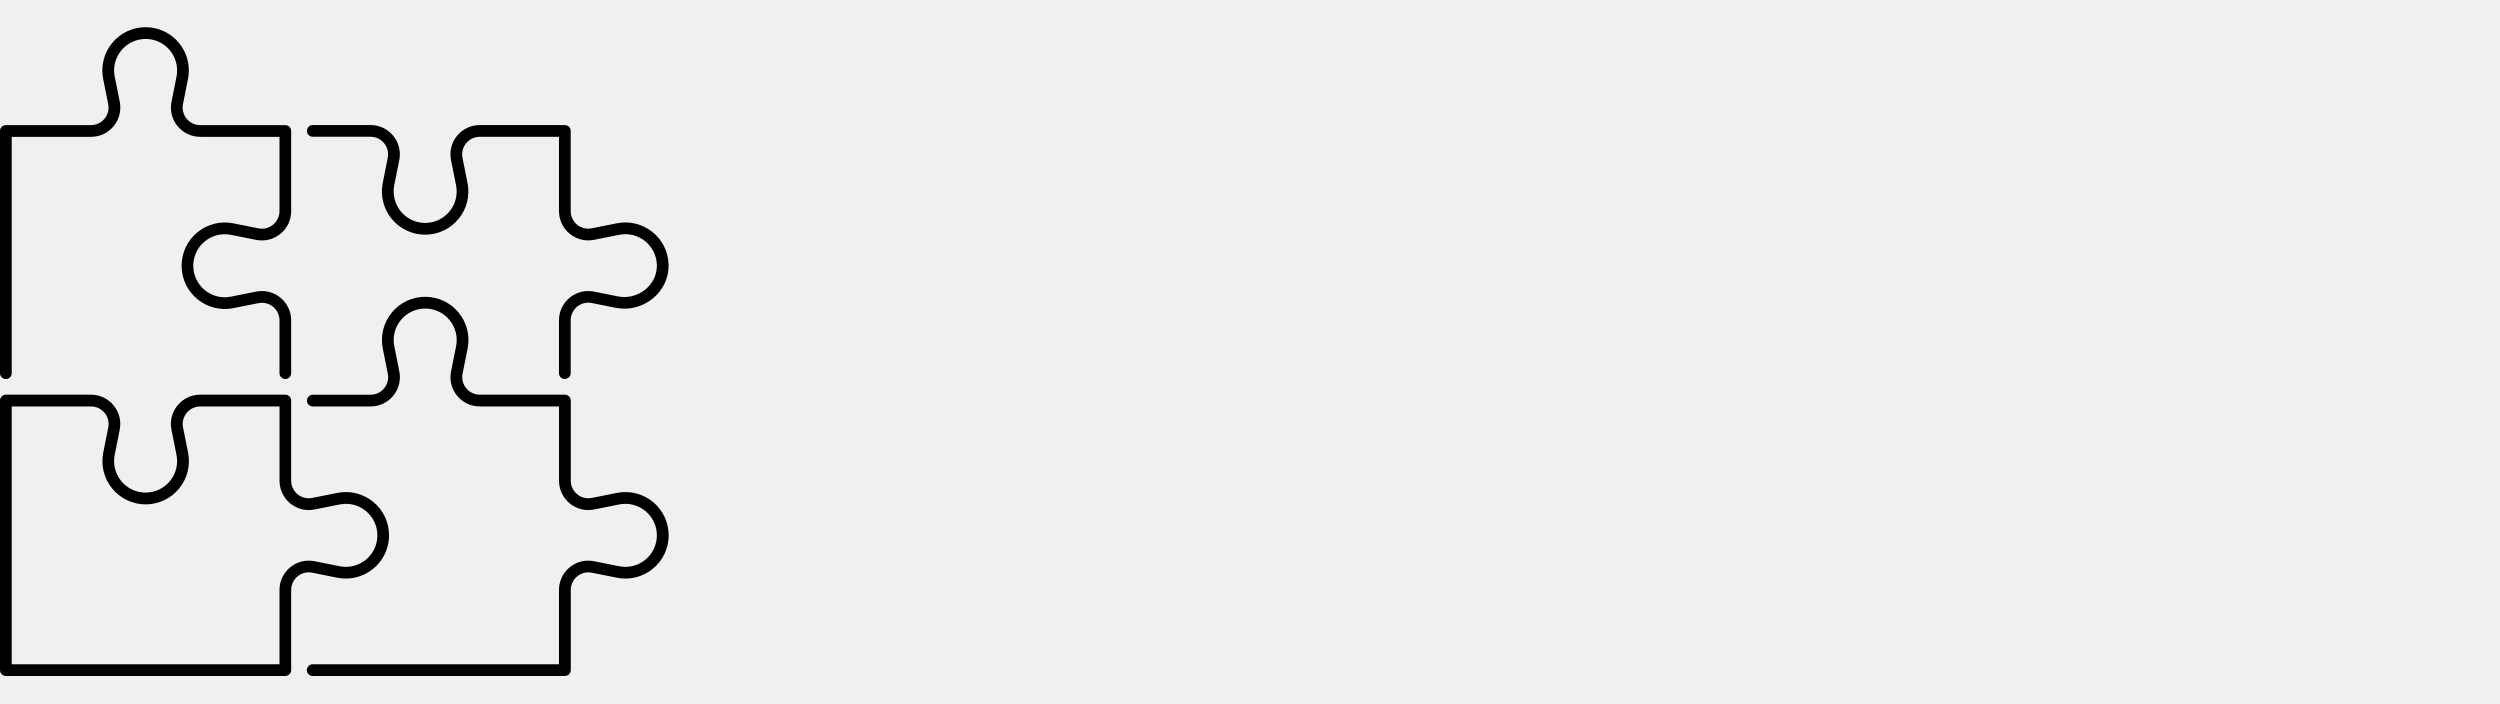
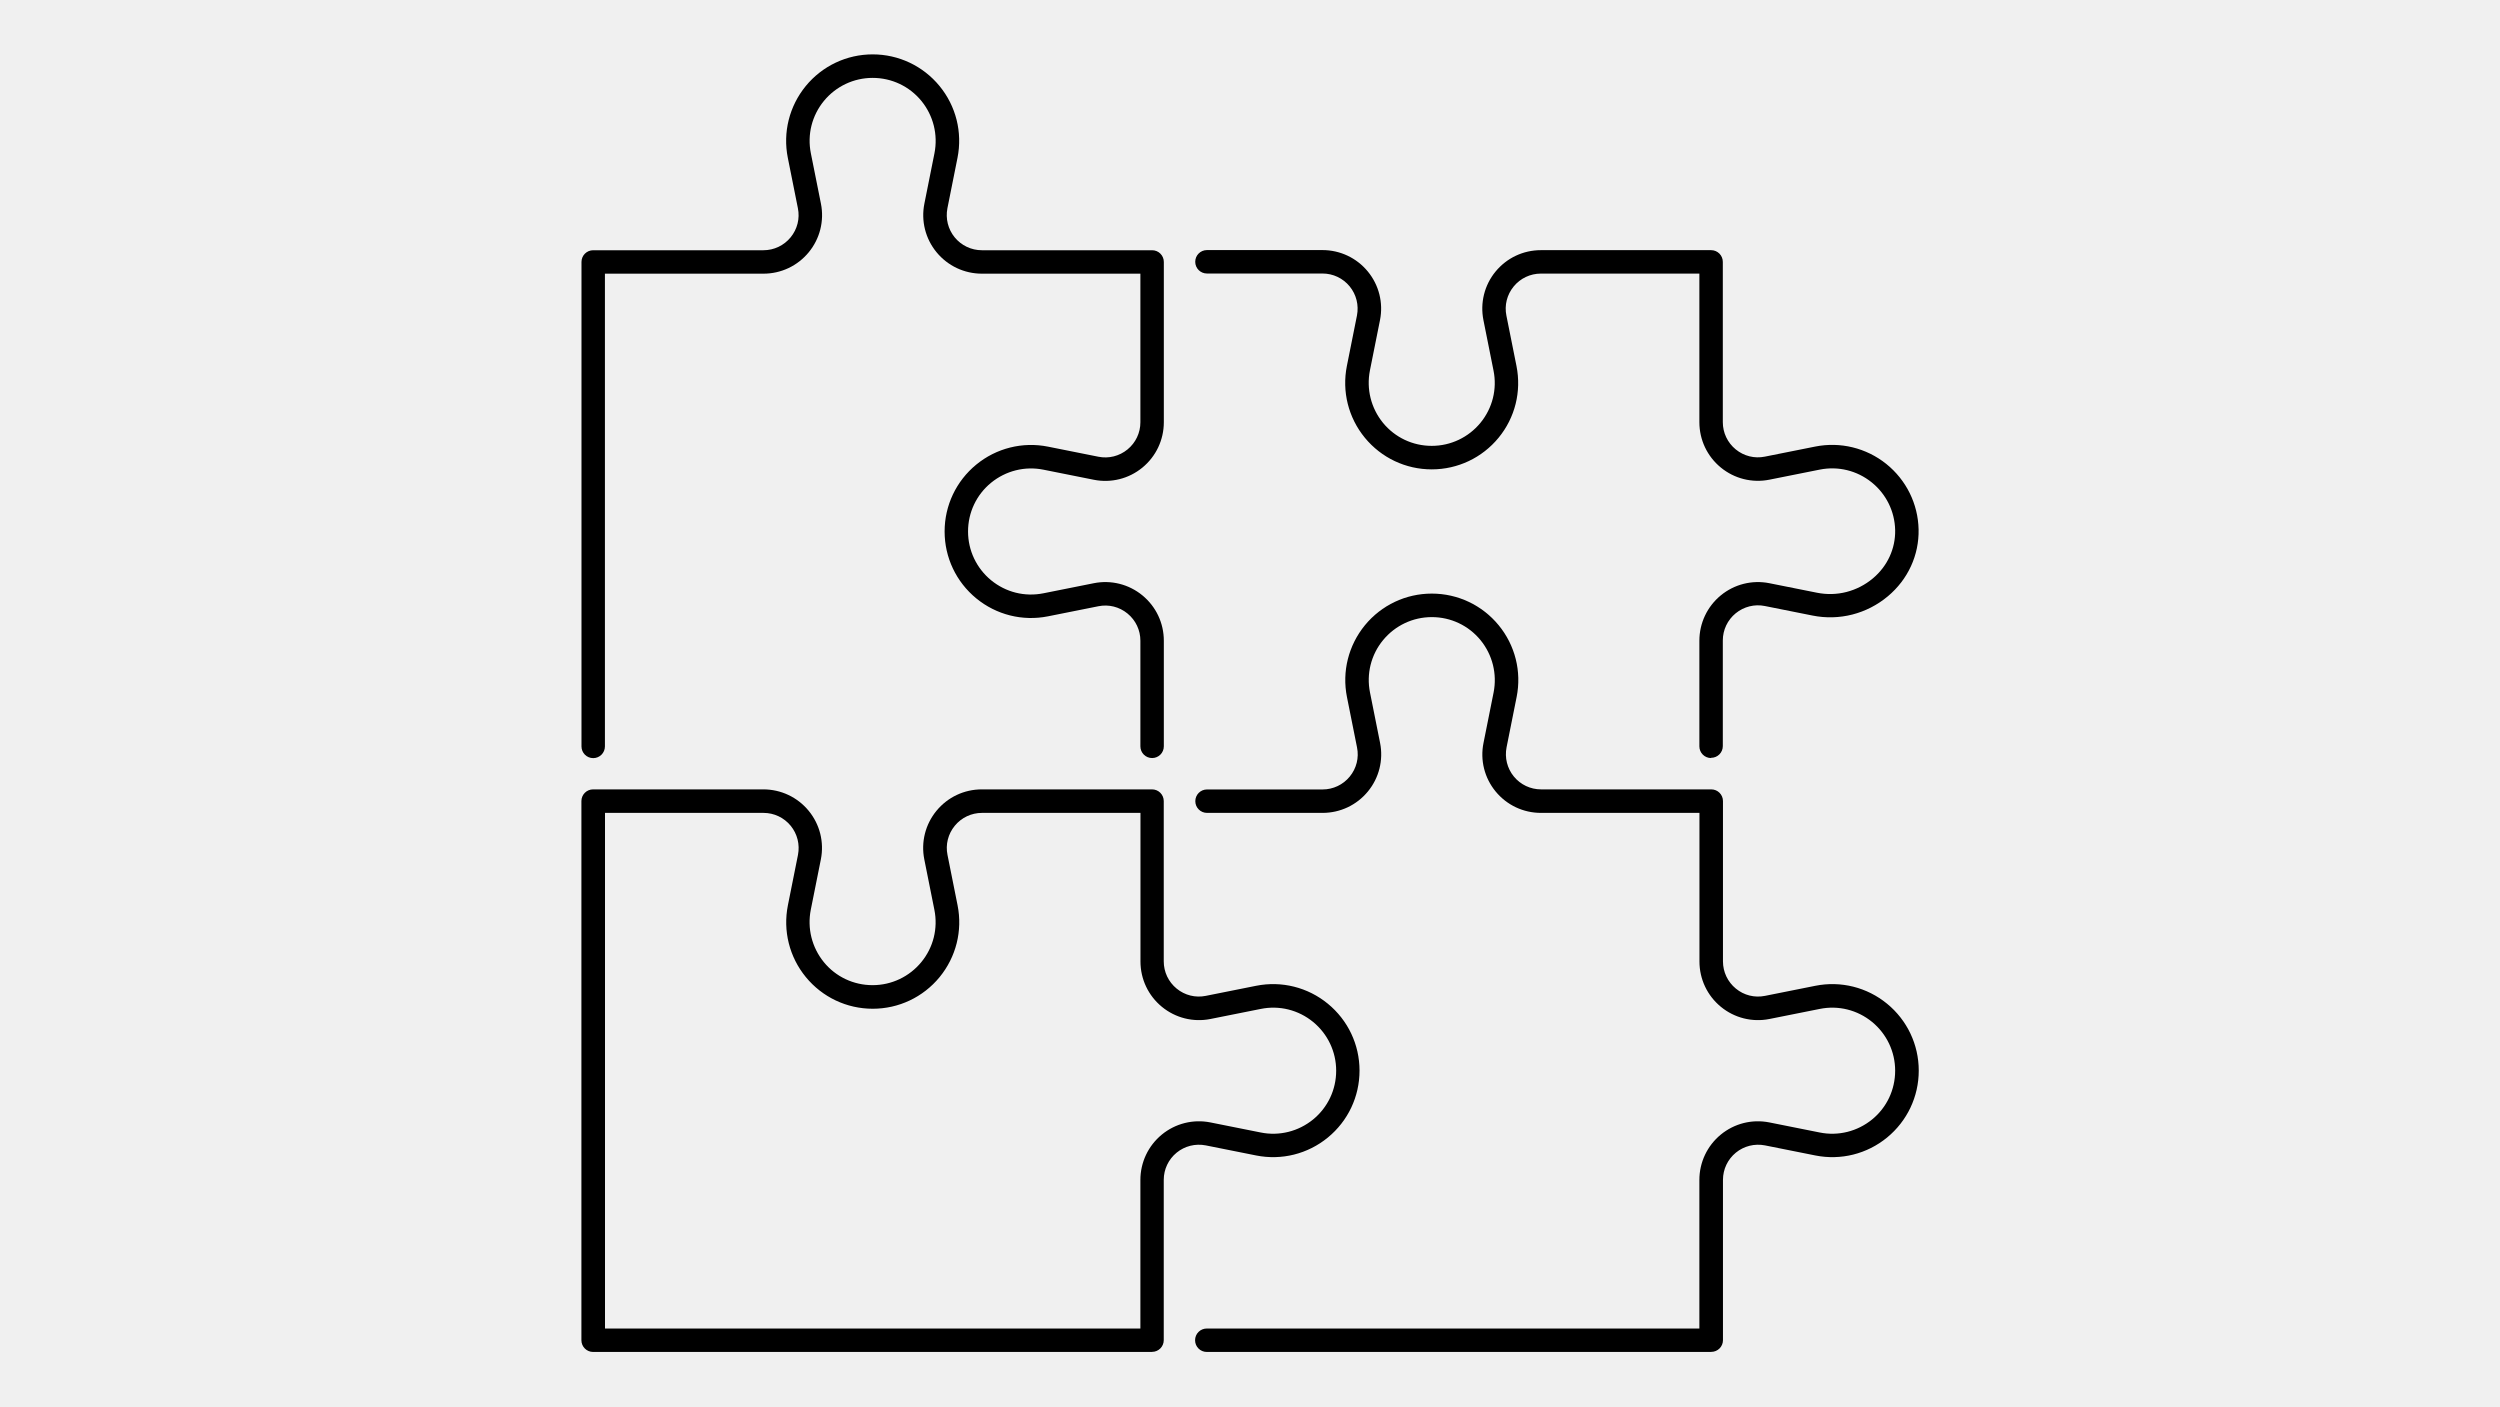
- <svg xmlns="http://www.w3.org/2000/svg" id="Layer_2" viewBox="0 0 640 180">
+ <svg xmlns="http://www.w3.org/2000/svg" id="Layer_2" viewBox="0 0 320 180">
  <defs>
    <style>.cls-1{fill:#fff;opacity:0;}</style>
  </defs>
  <g id="Layer_1-2">
-     <rect class="cls-1" width="640" height="180" />
-     <path d="m144.6,173.05h-64.55c-.83,0-1.5-.67-1.5-1.5s.67-1.5,1.5-1.5h63.05v-19.02c0-2.25,1-4.37,2.74-5.8,1.74-1.43,4.01-2,6.22-1.56l6.45,1.29c2.38.48,4.82-.14,6.7-1.67s2.95-3.81,2.95-6.24-1.08-4.7-2.95-6.24c-1.88-1.54-4.32-2.15-6.69-1.67l-6.45,1.29c-2.21.44-4.48-.13-6.22-1.56-1.74-1.43-2.74-3.54-2.74-5.8v-19.02h-20.29c-2.26,0-4.37-1-5.8-2.74-1.43-1.74-2-4.01-1.55-6.22l1.29-6.45c.47-2.38-.14-4.82-1.67-6.7-1.54-1.88-3.81-2.95-6.24-2.95s-4.7,1.08-6.24,2.95-2.15,4.32-1.67,6.7l1.29,6.45c.44,2.21-.13,4.48-1.56,6.22-1.43,1.74-3.54,2.74-5.8,2.74h-14.79c-.83,0-1.5-.67-1.5-1.5s.67-1.5,1.5-1.5h14.79c1.35,0,2.62-.6,3.48-1.65.86-1.05,1.2-2.41.93-3.73l-1.29-6.45c-.65-3.26.19-6.61,2.3-9.19,2.11-2.57,5.23-4.05,8.56-4.05s6.45,1.48,8.56,4.05c2.11,2.57,2.95,5.92,2.3,9.18l-1.29,6.45c-.26,1.33.08,2.69.93,3.73.86,1.05,2.13,1.65,3.48,1.65h21.79c.83,0,1.5.67,1.5,1.5v20.52c0,1.35.6,2.62,1.65,3.48,1.04.86,2.4,1.2,3.73.93l6.45-1.29c3.26-.65,6.61.19,9.18,2.3,2.57,2.11,4.05,5.23,4.05,8.56s-1.48,6.45-4.05,8.56c-2.57,2.11-5.92,2.95-9.18,2.3l-6.45-1.29c-1.33-.26-2.69.08-3.73.93-1.05.86-1.65,2.13-1.65,3.48v20.52c0,.83-.67,1.5-1.5,1.5Z" />
-     <path d="m73.05,97.03c-.83,0-1.5-.67-1.5-1.5v-13.52c0-1.35-.6-2.62-1.65-3.48-1.05-.86-2.41-1.2-3.73-.93l-6.45,1.29c-3.26.65-6.61-.19-9.18-2.3-2.57-2.11-4.05-5.23-4.05-8.56s1.48-6.45,4.05-8.56c2.57-2.11,5.93-2.95,9.18-2.3l6.45,1.29c1.33.27,2.69-.08,3.73-.93,1.05-.86,1.65-2.13,1.65-3.48v-19.02h-20.29c-2.25,0-4.37-1-5.8-2.74-1.43-1.74-2-4.01-1.56-6.22l1.29-6.45c.47-2.38-.14-4.82-1.67-6.7-1.54-1.88-3.81-2.95-6.24-2.95s-4.7,1.08-6.24,2.95c-1.54,1.88-2.15,4.32-1.67,6.7l1.29,6.45c.44,2.21-.13,4.48-1.56,6.22-1.43,1.74-3.54,2.74-5.8,2.74H3v60.51c0,.83-.67,1.5-1.5,1.5s-1.5-.67-1.5-1.5v-62.01c0-.83.67-1.5,1.5-1.5h21.79c1.35,0,2.62-.6,3.48-1.65.86-1.05,1.2-2.41.93-3.73l-1.29-6.45c-.65-3.26.19-6.61,2.3-9.19,2.11-2.57,5.23-4.05,8.56-4.05s6.45,1.48,8.56,4.05c2.11,2.57,2.95,5.92,2.3,9.19l-1.29,6.45c-.26,1.33.08,2.69.93,3.73.86,1.05,2.13,1.65,3.48,1.65h21.79c.83,0,1.5.67,1.5,1.5v20.52c0,2.25-1,4.37-2.74,5.8-1.74,1.43-4.01,2-6.22,1.56l-6.45-1.29c-2.38-.48-4.82.14-6.7,1.67-1.88,1.54-2.95,3.81-2.95,6.24s1.08,4.7,2.95,6.24c1.88,1.54,4.31,2.15,6.7,1.67l6.45-1.29c2.21-.44,4.48.13,6.22,1.56,1.74,1.43,2.74,3.54,2.74,5.8v13.52c0,.83-.67,1.5-1.5,1.5Z" />
-     <path d="m73.05,173.05H1.5c-.83,0-1.5-.67-1.5-1.5v-69.01c0-.83.67-1.5,1.5-1.5h21.79c2.25,0,4.37,1,5.8,2.74,1.43,1.74,2,4.01,1.56,6.22l-1.29,6.45c-.47,2.38.14,4.82,1.67,6.7s3.81,2.95,6.24,2.95,4.7-1.08,6.24-2.95,2.15-4.32,1.67-6.7l-1.29-6.45c-.44-2.21.13-4.48,1.56-6.22,1.43-1.74,3.54-2.74,5.8-2.74h21.79c.83,0,1.5.67,1.5,1.5v20.52c0,1.35.6,2.62,1.65,3.48,1.05.86,2.41,1.2,3.73.93l6.45-1.29c3.26-.65,6.61.19,9.18,2.3,2.57,2.11,4.05,5.23,4.05,8.56s-1.48,6.45-4.05,8.56c-2.57,2.11-5.92,2.95-9.18,2.3l-6.45-1.29c-1.33-.26-2.69.08-3.73.93-1.05.86-1.65,2.13-1.65,3.48v20.52c0,.83-.67,1.5-1.5,1.5Zm-70.05-3h68.55v-19.02c0-2.25,1-4.37,2.74-5.8,1.74-1.43,4.02-2,6.22-1.56l6.45,1.29c2.38.48,4.82-.14,6.7-1.67,1.88-1.54,2.95-3.81,2.95-6.24s-1.08-4.7-2.95-6.24c-1.88-1.54-4.32-2.15-6.69-1.67l-6.45,1.29c-2.21.44-4.48-.13-6.22-1.56-1.74-1.43-2.74-3.54-2.74-5.8v-19.02h-20.29c-1.35,0-2.62.6-3.48,1.65-.86,1.05-1.2,2.41-.93,3.73l1.29,6.45c.65,3.26-.19,6.61-2.3,9.19-2.11,2.57-5.23,4.05-8.56,4.05s-6.45-1.48-8.56-4.05c-2.11-2.57-2.95-5.92-2.3-9.19l1.29-6.45c.26-1.33-.08-2.69-.93-3.73-.86-1.05-2.13-1.65-3.48-1.65H3v66.01Z" />
-     <path d="m144.6,97.03c-.83,0-1.5-.67-1.5-1.5v-13.52c0-2.25,1-4.37,2.74-5.8,1.74-1.43,4.01-2,6.22-1.56l6.1,1.22c2.54.51,5.14-.16,7.14-1.83,1.87-1.56,2.91-3.82,2.86-6.19-.05-2.39-1.15-4.62-3.02-6.12-1.87-1.5-4.28-2.09-6.63-1.62l-6.45,1.29c-2.21.44-4.48-.13-6.22-1.56-1.74-1.43-2.74-3.54-2.74-5.8v-19.02h-20.29c-1.35,0-2.62.6-3.48,1.65-.86,1.05-1.2,2.41-.93,3.73l1.29,6.45c.65,3.26-.18,6.61-2.29,9.18-2.11,2.57-5.23,4.05-8.56,4.05s-6.45-1.48-8.56-4.05c-2.11-2.57-2.95-5.92-2.3-9.19l1.29-6.45c.26-1.33-.08-2.69-.93-3.73-.86-1.05-2.13-1.65-3.48-1.65h-14.79c-.83,0-1.5-.67-1.5-1.5s.67-1.5,1.5-1.5h14.79c2.25,0,4.37,1,5.8,2.74,1.43,1.74,2,4.01,1.56,6.22l-1.29,6.45c-.47,2.38.14,4.82,1.67,6.7,1.54,1.88,3.81,2.95,6.24,2.95s4.7-1.08,6.24-2.95c1.54-1.88,2.15-4.32,1.67-6.69l-1.29-6.45c-.44-2.21.12-4.48,1.55-6.22,1.43-1.74,3.54-2.74,5.8-2.74h21.79c.83,0,1.5.67,1.5,1.5v20.52c0,1.35.6,2.62,1.65,3.48,1.05.86,2.41,1.2,3.73.93l6.45-1.29c3.21-.64,6.53.17,9.09,2.22,2.56,2.06,4.07,5.11,4.14,8.39.07,3.28-1.36,6.4-3.93,8.55-2.7,2.26-6.22,3.16-9.65,2.47l-6.1-1.22c-1.32-.27-2.69.08-3.73.93-1.05.86-1.65,2.13-1.65,3.48v13.52c0,.83-.67,1.5-1.5,1.5Z" />
+     <rect class="cls-1" width="320" height="180" />
+     <path d="m219.02,173.05h-64.55c-.83,0-1.5-.67-1.5-1.5s.67-1.5,1.5-1.5h63.05v-19.02c0-2.25,1-4.37,2.74-5.8,1.74-1.43,4.01-2,6.22-1.56l6.45,1.29c2.38.48,4.82-.14,6.7-1.67s2.95-3.81,2.95-6.24-1.08-4.7-2.95-6.24c-1.88-1.54-4.32-2.15-6.69-1.67l-6.45,1.29c-2.21.44-4.48-.13-6.22-1.56-1.74-1.43-2.74-3.54-2.74-5.8v-19.02h-20.29c-2.26,0-4.37-1-5.8-2.74-1.43-1.74-2-4.01-1.55-6.22l1.29-6.45c.47-2.38-.14-4.82-1.67-6.7-1.54-1.88-3.81-2.95-6.24-2.95s-4.7,1.08-6.24,2.95-2.15,4.32-1.67,6.7l1.29,6.45c.44,2.21-.13,4.48-1.56,6.22-1.43,1.74-3.54,2.74-5.8,2.74h-14.79c-.83,0-1.5-.67-1.5-1.5s.67-1.5,1.5-1.5h14.79c1.35,0,2.62-.6,3.48-1.65.86-1.05,1.2-2.41.93-3.73l-1.29-6.45c-.65-3.26.19-6.61,2.3-9.19,2.11-2.57,5.23-4.05,8.56-4.05s6.45,1.48,8.56,4.05c2.11,2.57,2.95,5.92,2.3,9.18l-1.29,6.45c-.26,1.33.08,2.69.93,3.73.86,1.05,2.13,1.65,3.48,1.65h21.79c.83,0,1.5.67,1.5,1.5v20.52c0,1.35.6,2.62,1.65,3.48,1.04.86,2.4,1.2,3.73.93l6.45-1.29c3.26-.65,6.61.19,9.18,2.3,2.57,2.11,4.05,5.23,4.05,8.56s-1.48,6.45-4.05,8.56c-2.57,2.11-5.92,2.95-9.18,2.3l-6.45-1.29c-1.33-.26-2.69.08-3.73.93-1.05.86-1.65,2.13-1.65,3.48v20.52c0,.83-.67,1.5-1.5,1.5Z" />
+     <path d="m147.47,97.03c-.83,0-1.5-.67-1.5-1.5v-13.52c0-1.35-.6-2.62-1.65-3.48-1.05-.86-2.41-1.2-3.73-.93l-6.45,1.29c-3.26.65-6.61-.19-9.18-2.3-2.57-2.11-4.05-5.23-4.05-8.56s1.48-6.45,4.05-8.56c2.57-2.11,5.93-2.95,9.18-2.3l6.45,1.29c1.33.27,2.69-.08,3.73-.93,1.05-.86,1.65-2.13,1.65-3.48v-19.02h-20.29c-2.25,0-4.37-1-5.8-2.74-1.43-1.74-2-4.01-1.56-6.22l1.29-6.45c.47-2.38-.14-4.82-1.67-6.7-1.54-1.88-3.81-2.95-6.24-2.95s-4.7,1.08-6.24,2.95c-1.54,1.88-2.15,4.32-1.67,6.7l1.29,6.45c.44,2.21-.13,4.48-1.56,6.22-1.43,1.74-3.54,2.74-5.8,2.74h-20.29v60.51c0,.83-.67,1.5-1.5,1.5s-1.5-.67-1.5-1.5v-62.01c0-.83.67-1.5,1.5-1.5h21.79c1.35,0,2.62-.6,3.48-1.65.86-1.05,1.2-2.41.93-3.73l-1.29-6.45c-.65-3.26.19-6.61,2.3-9.19,2.11-2.57,5.23-4.05,8.56-4.05s6.45,1.48,8.56,4.05c2.11,2.57,2.95,5.92,2.3,9.19l-1.29,6.45c-.26,1.33.08,2.69.93,3.73.86,1.05,2.13,1.65,3.48,1.65h21.79c.83,0,1.5.67,1.5,1.5v20.52c0,2.25-1,4.37-2.74,5.8-1.74,1.43-4.01,2-6.22,1.56l-6.45-1.29c-2.38-.48-4.82.14-6.7,1.67-1.88,1.54-2.95,3.81-2.95,6.24s1.08,4.7,2.95,6.24c1.88,1.54,4.31,2.15,6.7,1.67l6.45-1.29c2.21-.44,4.48.13,6.22,1.56,1.74,1.43,2.74,3.54,2.74,5.8v13.52c0,.83-.67,1.5-1.5,1.5Z" />
+     <path d="m147.47,173.05h-71.55c-.83,0-1.5-.67-1.5-1.5v-69.01c0-.83.67-1.5,1.5-1.5h21.79c2.25,0,4.37,1,5.8,2.74,1.43,1.74,2,4.01,1.56,6.22l-1.29,6.45c-.47,2.38.14,4.82,1.67,6.7s3.81,2.95,6.24,2.95,4.7-1.08,6.24-2.95,2.15-4.32,1.67-6.7l-1.29-6.45c-.44-2.21.13-4.48,1.56-6.22,1.43-1.74,3.54-2.74,5.8-2.74h21.79c.83,0,1.5.67,1.5,1.5v20.52c0,1.35.6,2.62,1.65,3.48,1.05.86,2.41,1.2,3.73.93l6.45-1.29c3.26-.65,6.61.19,9.18,2.3,2.57,2.11,4.05,5.23,4.05,8.56s-1.48,6.45-4.05,8.56c-2.57,2.11-5.92,2.95-9.18,2.3l-6.45-1.29c-1.33-.26-2.69.08-3.73.93-1.05.86-1.65,2.13-1.65,3.48v20.52c0,.83-.67,1.5-1.5,1.5Zm-70.05-3h68.55v-19.02c0-2.25,1-4.37,2.74-5.8,1.74-1.43,4.02-2,6.22-1.56l6.45,1.29c2.38.48,4.82-.14,6.7-1.67,1.88-1.54,2.95-3.81,2.95-6.24s-1.08-4.7-2.95-6.24c-1.88-1.54-4.32-2.15-6.69-1.67l-6.45,1.29c-2.21.44-4.48-.13-6.22-1.56-1.74-1.43-2.74-3.54-2.74-5.8v-19.02h-20.29c-1.35,0-2.62.6-3.48,1.65-.86,1.05-1.2,2.41-.93,3.73l1.29,6.45c.65,3.26-.19,6.61-2.3,9.19-2.11,2.57-5.23,4.05-8.56,4.05s-6.45-1.48-8.56-4.05c-2.11-2.57-2.95-5.92-2.3-9.19l1.29-6.45c.26-1.33-.08-2.69-.93-3.73-.86-1.05-2.13-1.65-3.48-1.65h-20.29v66.01Z" />
+     <path d="m219.02,97.03c-.83,0-1.5-.67-1.5-1.5v-13.52c0-2.25,1-4.37,2.74-5.8,1.74-1.43,4.01-2,6.22-1.56l6.1,1.22c2.54.51,5.14-.16,7.14-1.83,1.87-1.56,2.91-3.82,2.86-6.19-.05-2.39-1.15-4.62-3.02-6.12-1.87-1.5-4.28-2.09-6.63-1.62l-6.45,1.29c-2.21.44-4.48-.13-6.22-1.56-1.74-1.43-2.74-3.54-2.74-5.8v-19.02h-20.29c-1.35,0-2.62.6-3.48,1.65-.86,1.05-1.2,2.41-.93,3.73l1.29,6.45c.65,3.26-.18,6.61-2.29,9.18-2.11,2.57-5.23,4.05-8.56,4.05s-6.45-1.48-8.56-4.05c-2.11-2.57-2.95-5.92-2.3-9.19l1.29-6.45c.26-1.33-.08-2.69-.93-3.73-.86-1.05-2.13-1.65-3.48-1.65h-14.79c-.83,0-1.5-.67-1.5-1.5s.67-1.5,1.5-1.5h14.79c2.25,0,4.37,1,5.8,2.74,1.43,1.74,2,4.01,1.56,6.22l-1.29,6.45c-.47,2.38.14,4.82,1.67,6.7,1.54,1.88,3.81,2.95,6.24,2.95s4.7-1.08,6.24-2.95c1.54-1.88,2.15-4.32,1.67-6.69l-1.29-6.45c-.44-2.21.12-4.48,1.55-6.22,1.43-1.74,3.54-2.74,5.8-2.74h21.79c.83,0,1.5.67,1.5,1.5v20.52c0,1.35.6,2.62,1.65,3.48,1.05.86,2.41,1.2,3.73.93l6.45-1.29c3.21-.64,6.53.17,9.09,2.22,2.56,2.06,4.07,5.11,4.14,8.39.07,3.28-1.36,6.4-3.93,8.55-2.7,2.26-6.22,3.16-9.65,2.47l-6.1-1.22c-1.32-.27-2.69.08-3.73.93-1.05.86-1.65,2.13-1.65,3.48v13.52c0,.83-.67,1.5-1.5,1.5Z" />
  </g>
</svg>
